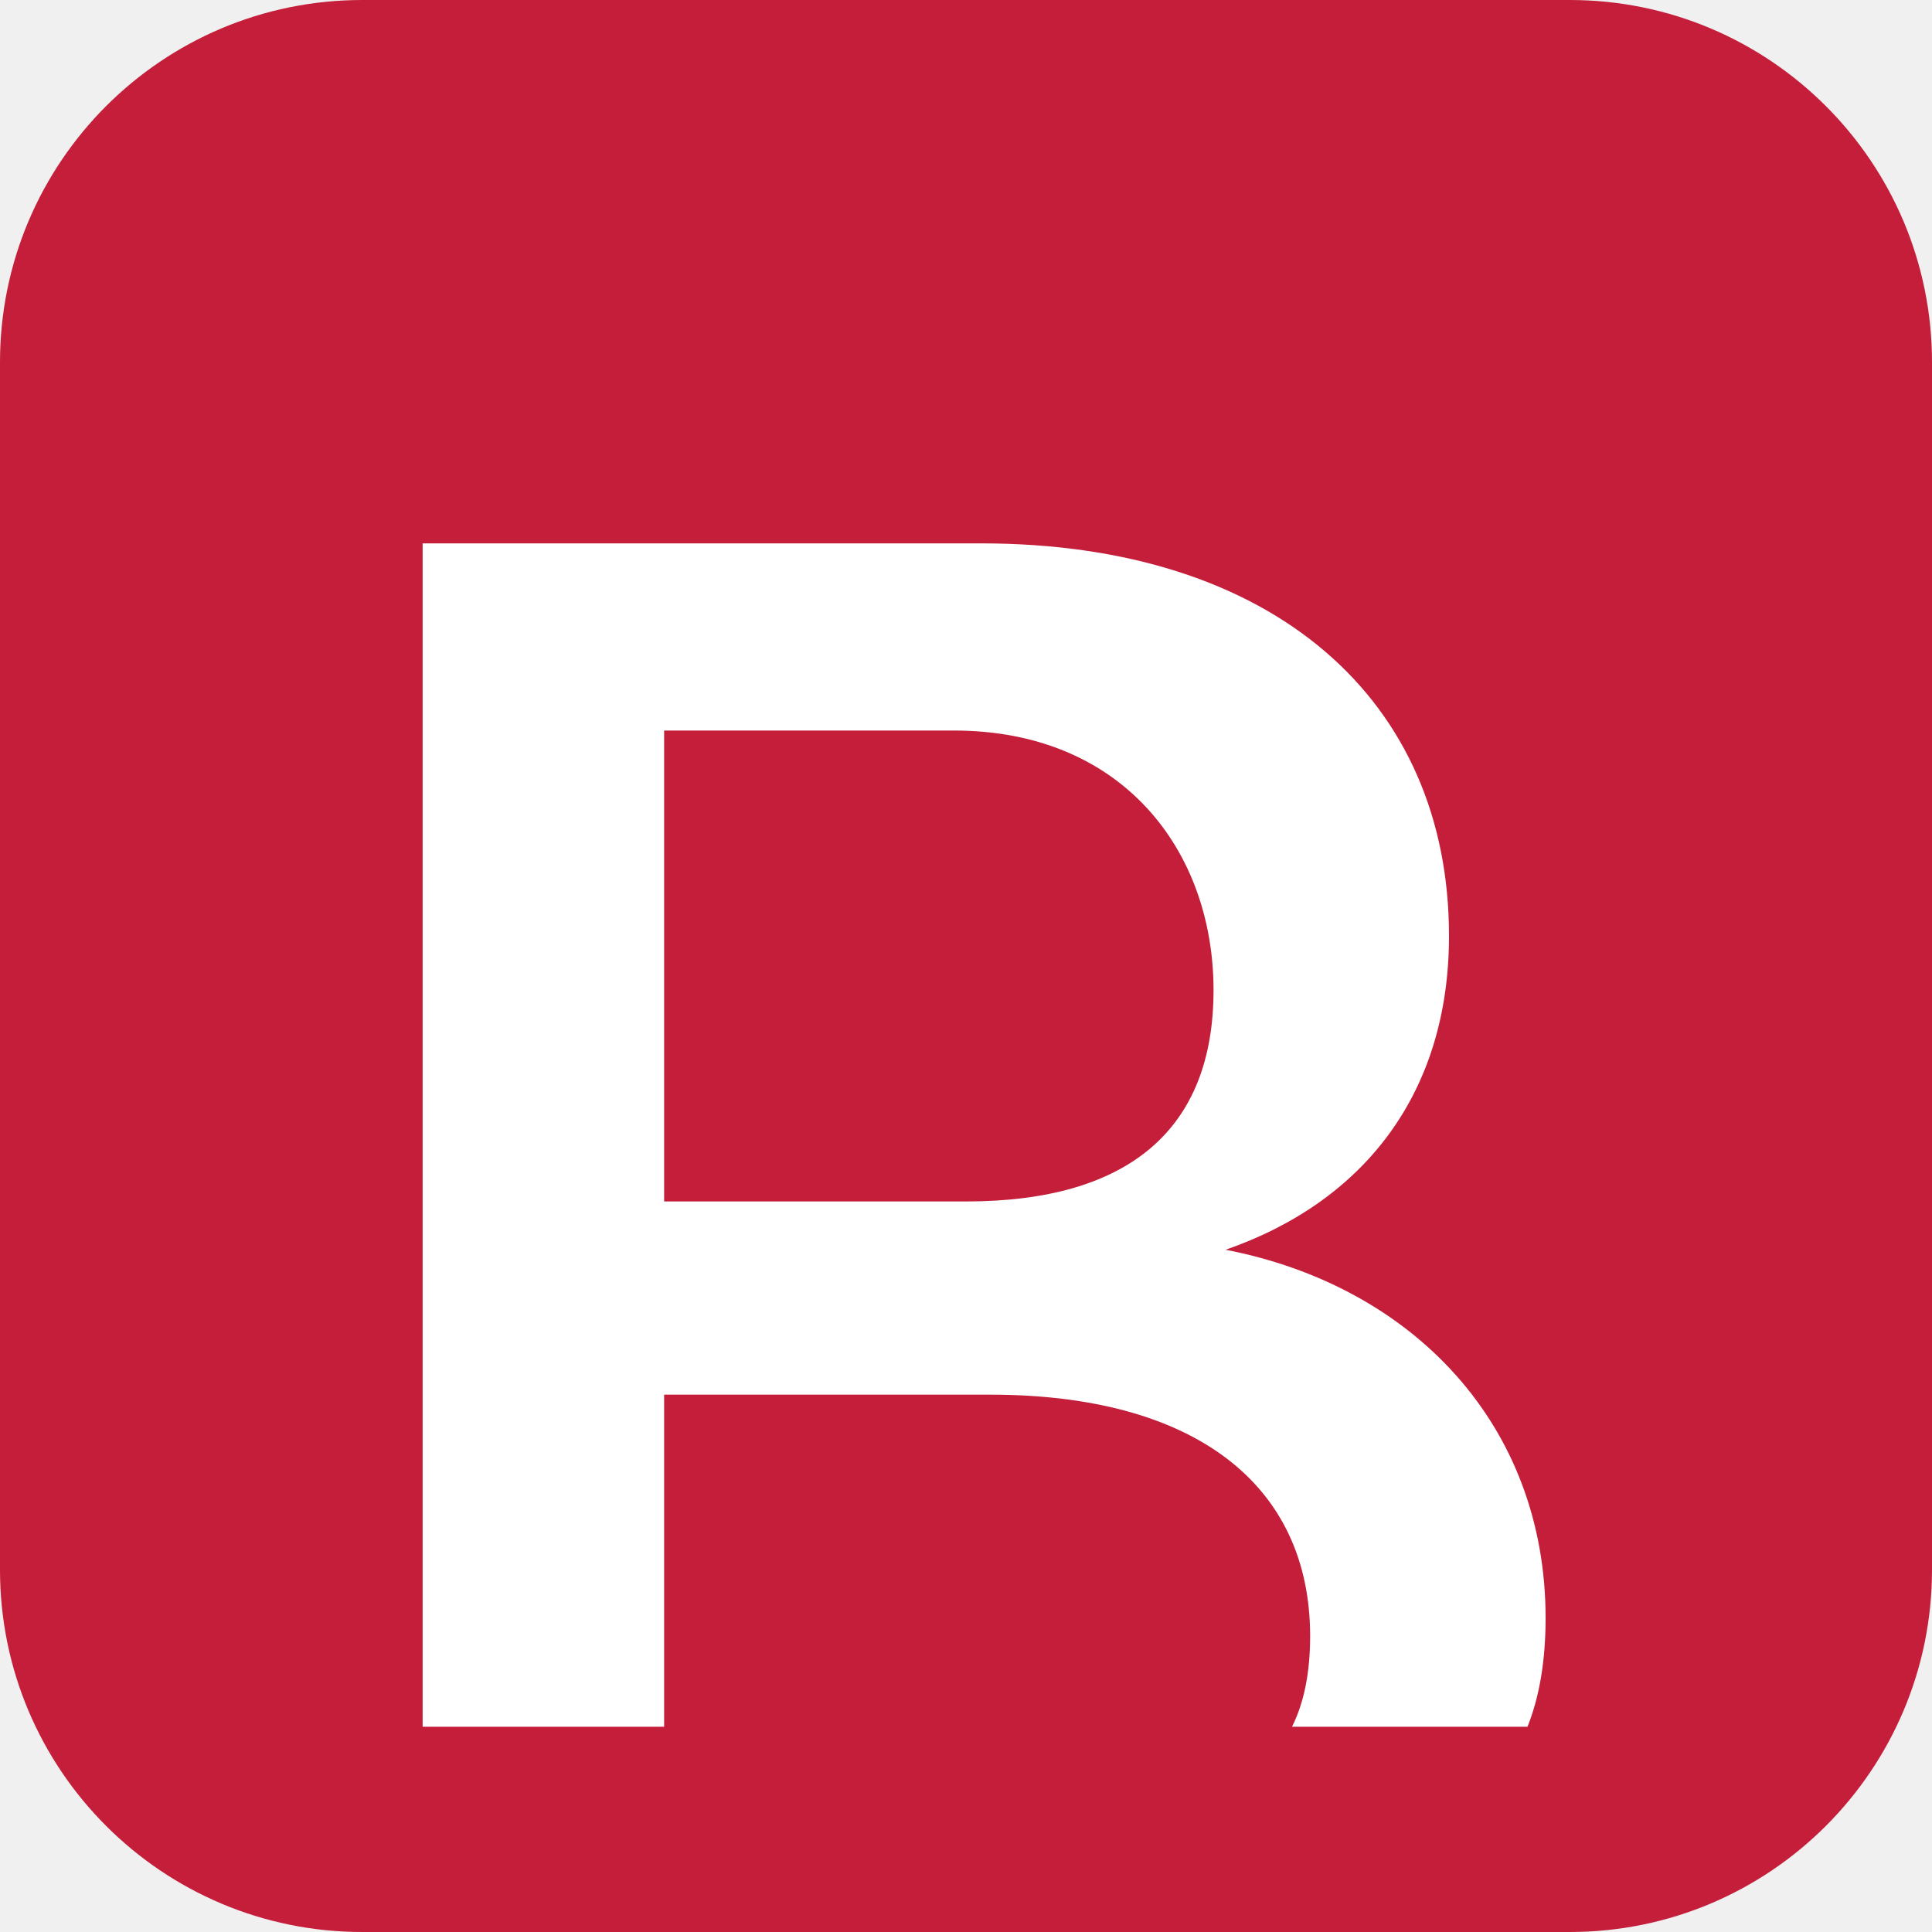
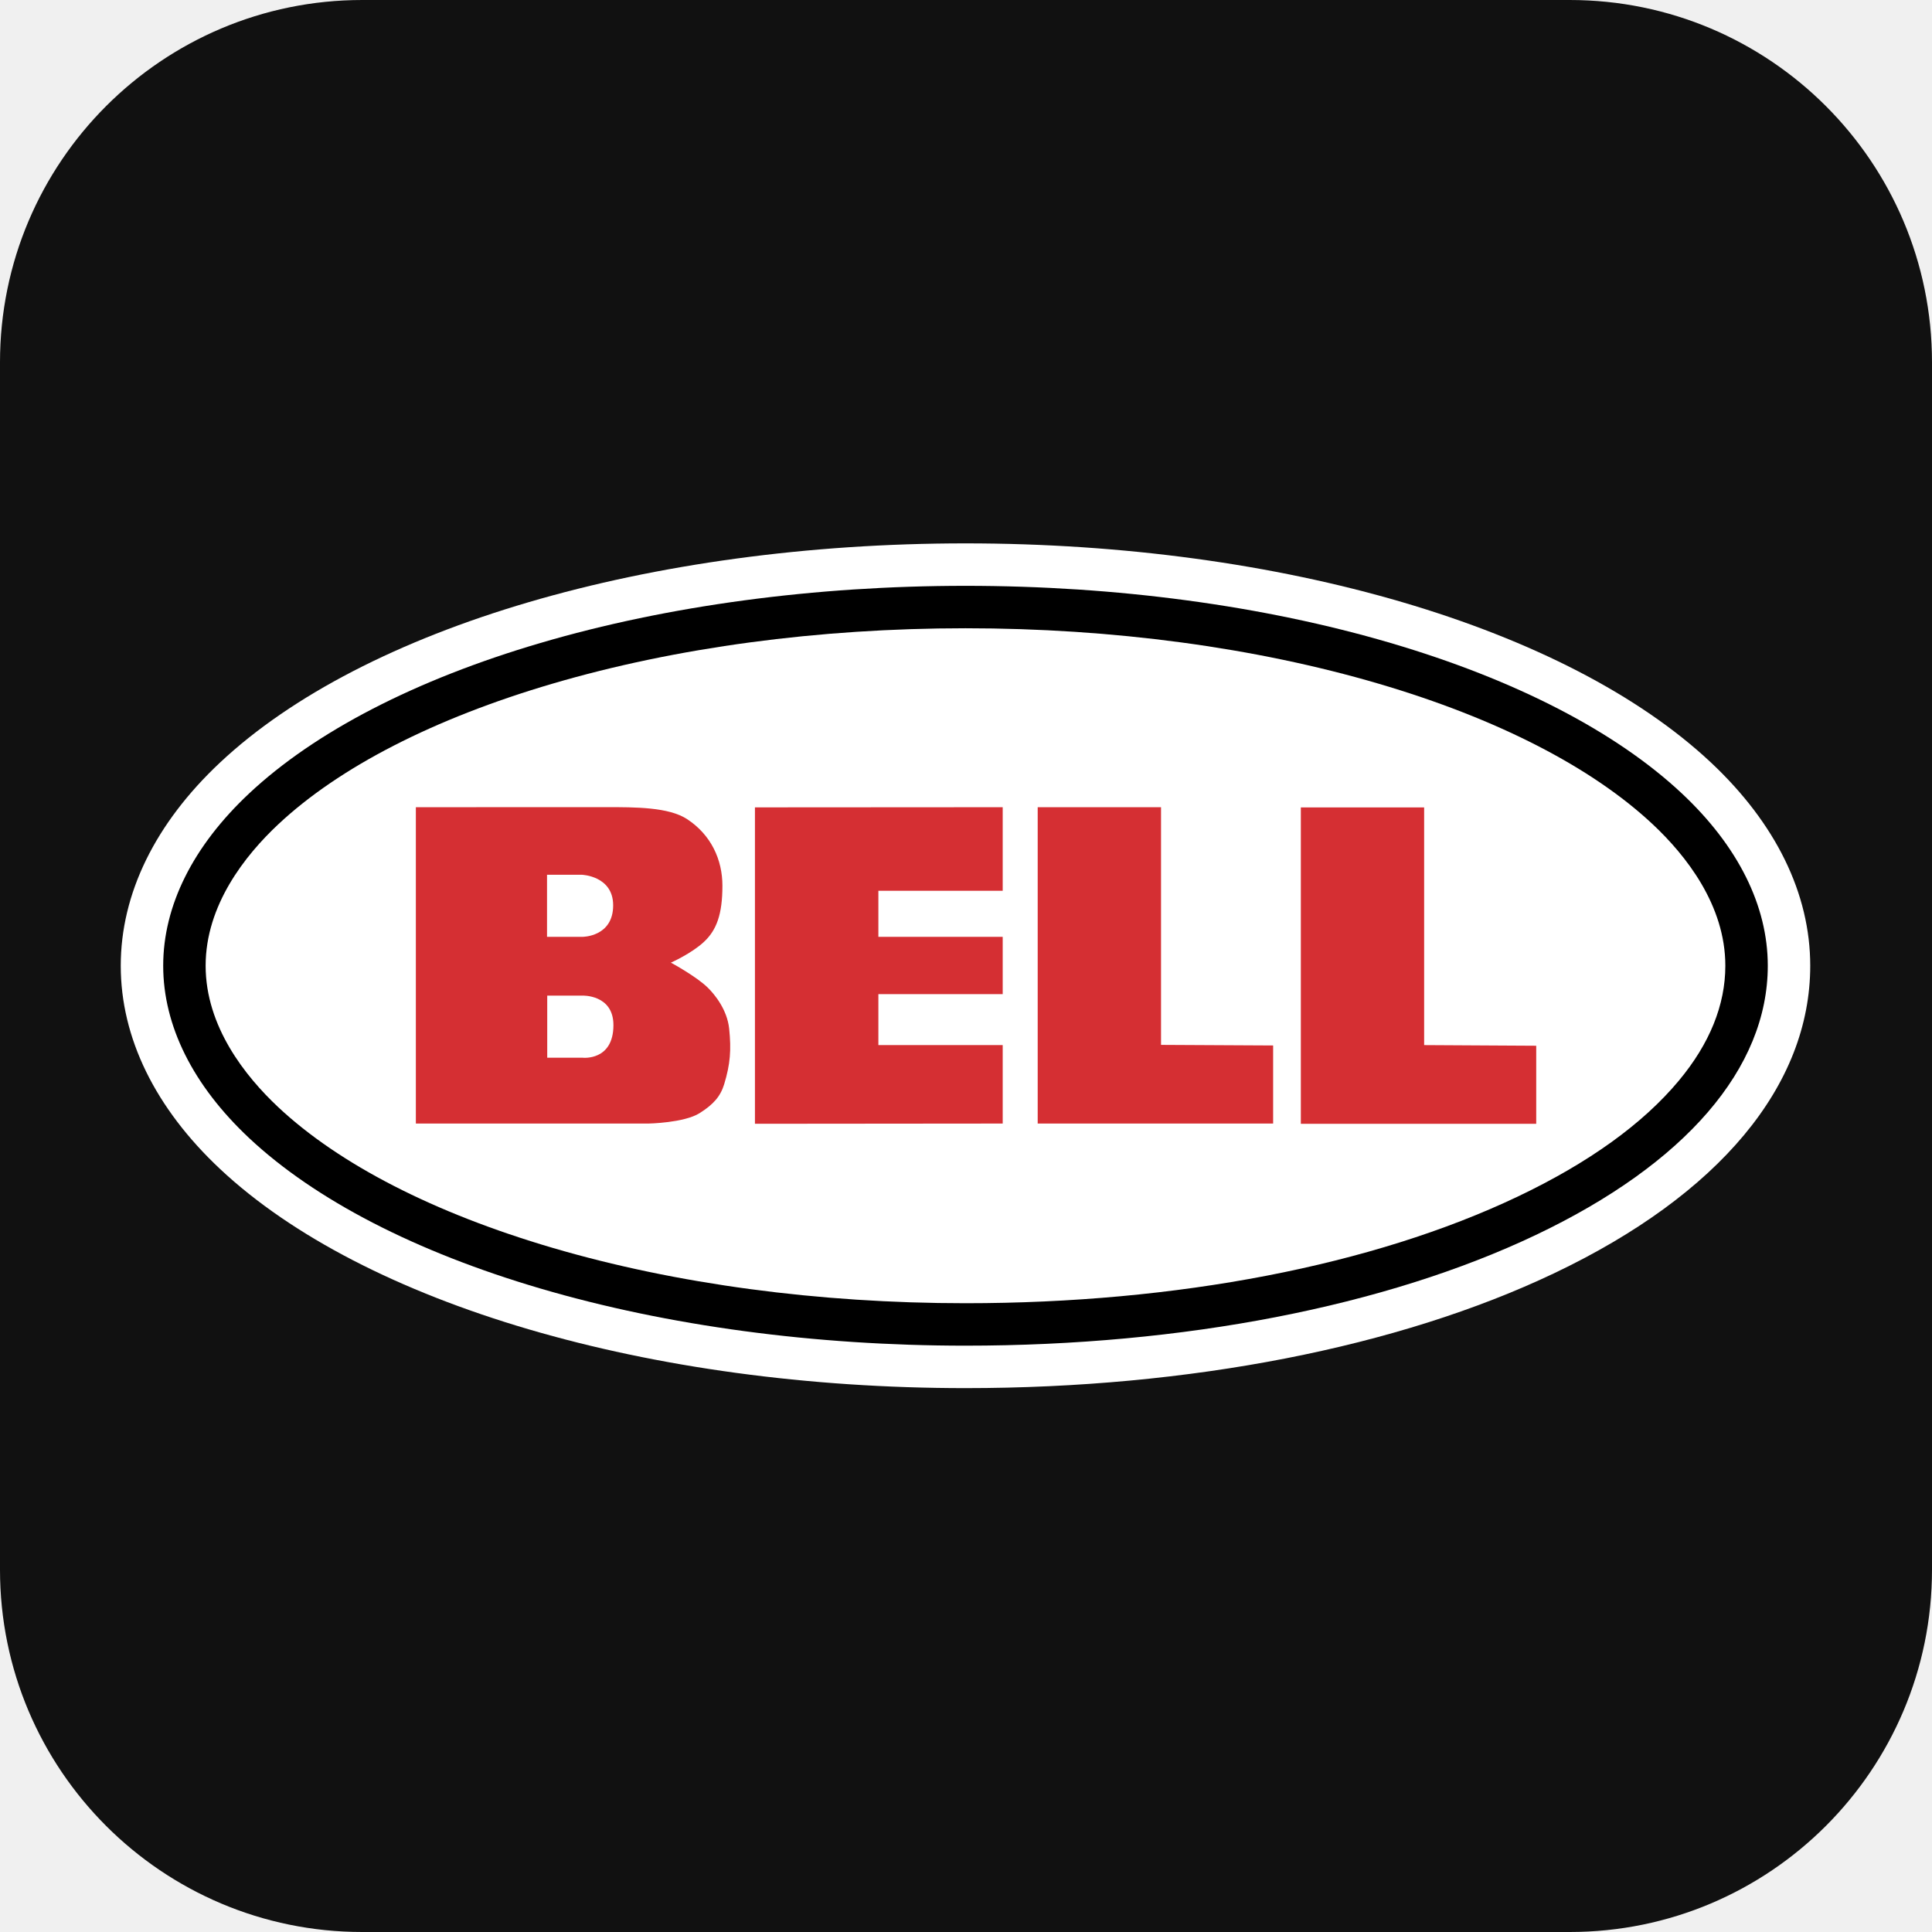
<svg xmlns="http://www.w3.org/2000/svg" viewBox="0 0 64 64" fill="none">
-   <rect width="64" height="64" rx="12" fill="#C41E3A" />
-   <path fill="#FFFFFF" d="M14 18 H32.5 C42.2 18 48 23.2 48 31 C48 36.2 45.2 39.8 40.6 41.4 C46.8 42.6 51.2 47.2 51.2 53.6 C51.2 55 51 56.2 50.6 57.2 H42.8 C43.2 56.4 43.4 55.4 43.4 54.2 C43.4 49.2 39.6 46.2 32.8 46.2 H22 V57.2 H14 V18 Z M22 24.2 V39.8 H32 C37.4 39.8 40.2 37.4 40.2 32.8 C40.2 28.2 37.2 24.2 31.6 24.2 H22 Z" />
+   <rect width="64" height="64" rx="12" fill="#111111" />
+   <g transform="translate(4 18) scale(0.56)">
+     <path d="M99.94,24.984 C99.94,32.07 94.557,38.532 84.783,43.179 C75.577,47.557 63.213,49.97 49.97,49.97 C31.298,49.97 14.404,45.004 5.879,37.011 C2.032,33.403 0,29.245 0,24.984 C0,20.726 2.032,16.566 5.879,12.96 C14.404,4.965 31.298,0 49.97,0 C68.644,0 85.537,4.965 94.063,12.96 C97.908,16.566 99.94,20.726 99.94,24.984 Z" fill="#FFFFFF" />
+     <path d="M97.429,24.984 C97.429,21.435 95.671,17.91 92.345,14.791 C88.447,11.136 82.489,8.059 75.114,5.891 C67.591,3.68 58.896,2.511 49.97,2.511 C41.045,2.511 32.35,3.68 24.827,5.891 C17.452,8.059 11.494,11.136 7.596,14.791 C4.269,17.911 2.511,21.435 2.511,24.984 C2.511,28.533 4.269,32.059 7.596,35.18 C11.494,38.834 17.452,41.911 24.827,44.079 C32.351,46.29 41.045,47.459 49.97,47.459 C62.846,47.459 74.826,45.134 83.704,40.912 C92.555,36.704 97.429,31.047 97.429,24.984 Z" fill="#000000" />
+     <path d="M94.918,24.984 C94.918,27.304 93.993,29.592 92.168,31.782 C90.04,34.337 86.83,36.646 82.626,38.645 C74.078,42.71 62.481,44.948 49.97,44.948 C41.281,44.948 32.832,43.815 25.535,41.67 C18.535,39.613 12.926,36.735 9.314,33.349 C7.356,31.512 5.021,28.569 5.021,24.984 C5.021,21.4 7.355,18.459 9.313,16.623 C12.926,13.235 18.535,10.357 25.535,8.3 C32.832,6.155 41.281,5.021 49.97,5.021 C58.66,5.021 67.109,6.155 74.406,8.3 C81.406,10.357 87.015,13.235 90.628,16.622 C92.585,18.458 94.918,21.399 94.918,24.984 Z" fill="#FFFFFF" />
+     <polygon fill="#D52F33" points="83.731 29.717 77.101 29.679 77.101 15.62 69.807 15.62 69.807 34.335 83.731 34.335" />
+     <polygon fill="#D52F33" points="68.168 29.701 61.537 29.666 61.537 15.607 54.241 15.607 54.241 34.32 68.168 34.32" />
+     <polygon fill="#D52F33" points="52.171 15.607 37.515 15.616 37.515 34.333 52.171 34.32 52.171 29.679 44.817 29.679 44.817 26.665 52.171 26.665 52.171 23.275 44.817 23.275 44.817 20.552 52.171 20.552" />
+     <path d="M35.99,28.706 C35.871,27.577 35.132,26.681 34.731,26.286 C34.054,25.616 32.543,24.801 32.543,24.801 C32.543,24.801 33.752,24.269 34.499,23.573 C35.243,22.88 35.591,21.946 35.591,20.251 C35.591,18.717 34.929,17.249 33.503,16.313 C32.415,15.598 30.444,15.603 28.688,15.603 C28.075,15.603 17.457,15.607 17.457,15.607 L17.457,34.32 L31.215,34.32 C31.215,34.32 33.311,34.283 34.234,33.709 C35.062,33.189 35.474,32.712 35.694,31.998 C36.057,30.805 36.121,29.964 35.99,28.706 Z" fill="#D52F33" />
+     <path d="M29.128,21.411 C29.128,19.669 27.286,19.604 27.286,19.604 L25.216,19.604 L25.216,23.275 L27.316,23.275 C27.316,23.275 29.128,23.282 29.128,21.411 Z" fill="#FFFFFF" />
+     <path d="M29.144,28.496 C29.144,30.626 27.329,30.426 27.329,30.426 L25.228,30.426 L25.228,26.751 L27.3,26.751 C27.3,26.751 29.144,26.672 29.144,28.496 Z" fill="#FFFFFF" />
+   </g>
</svg>
